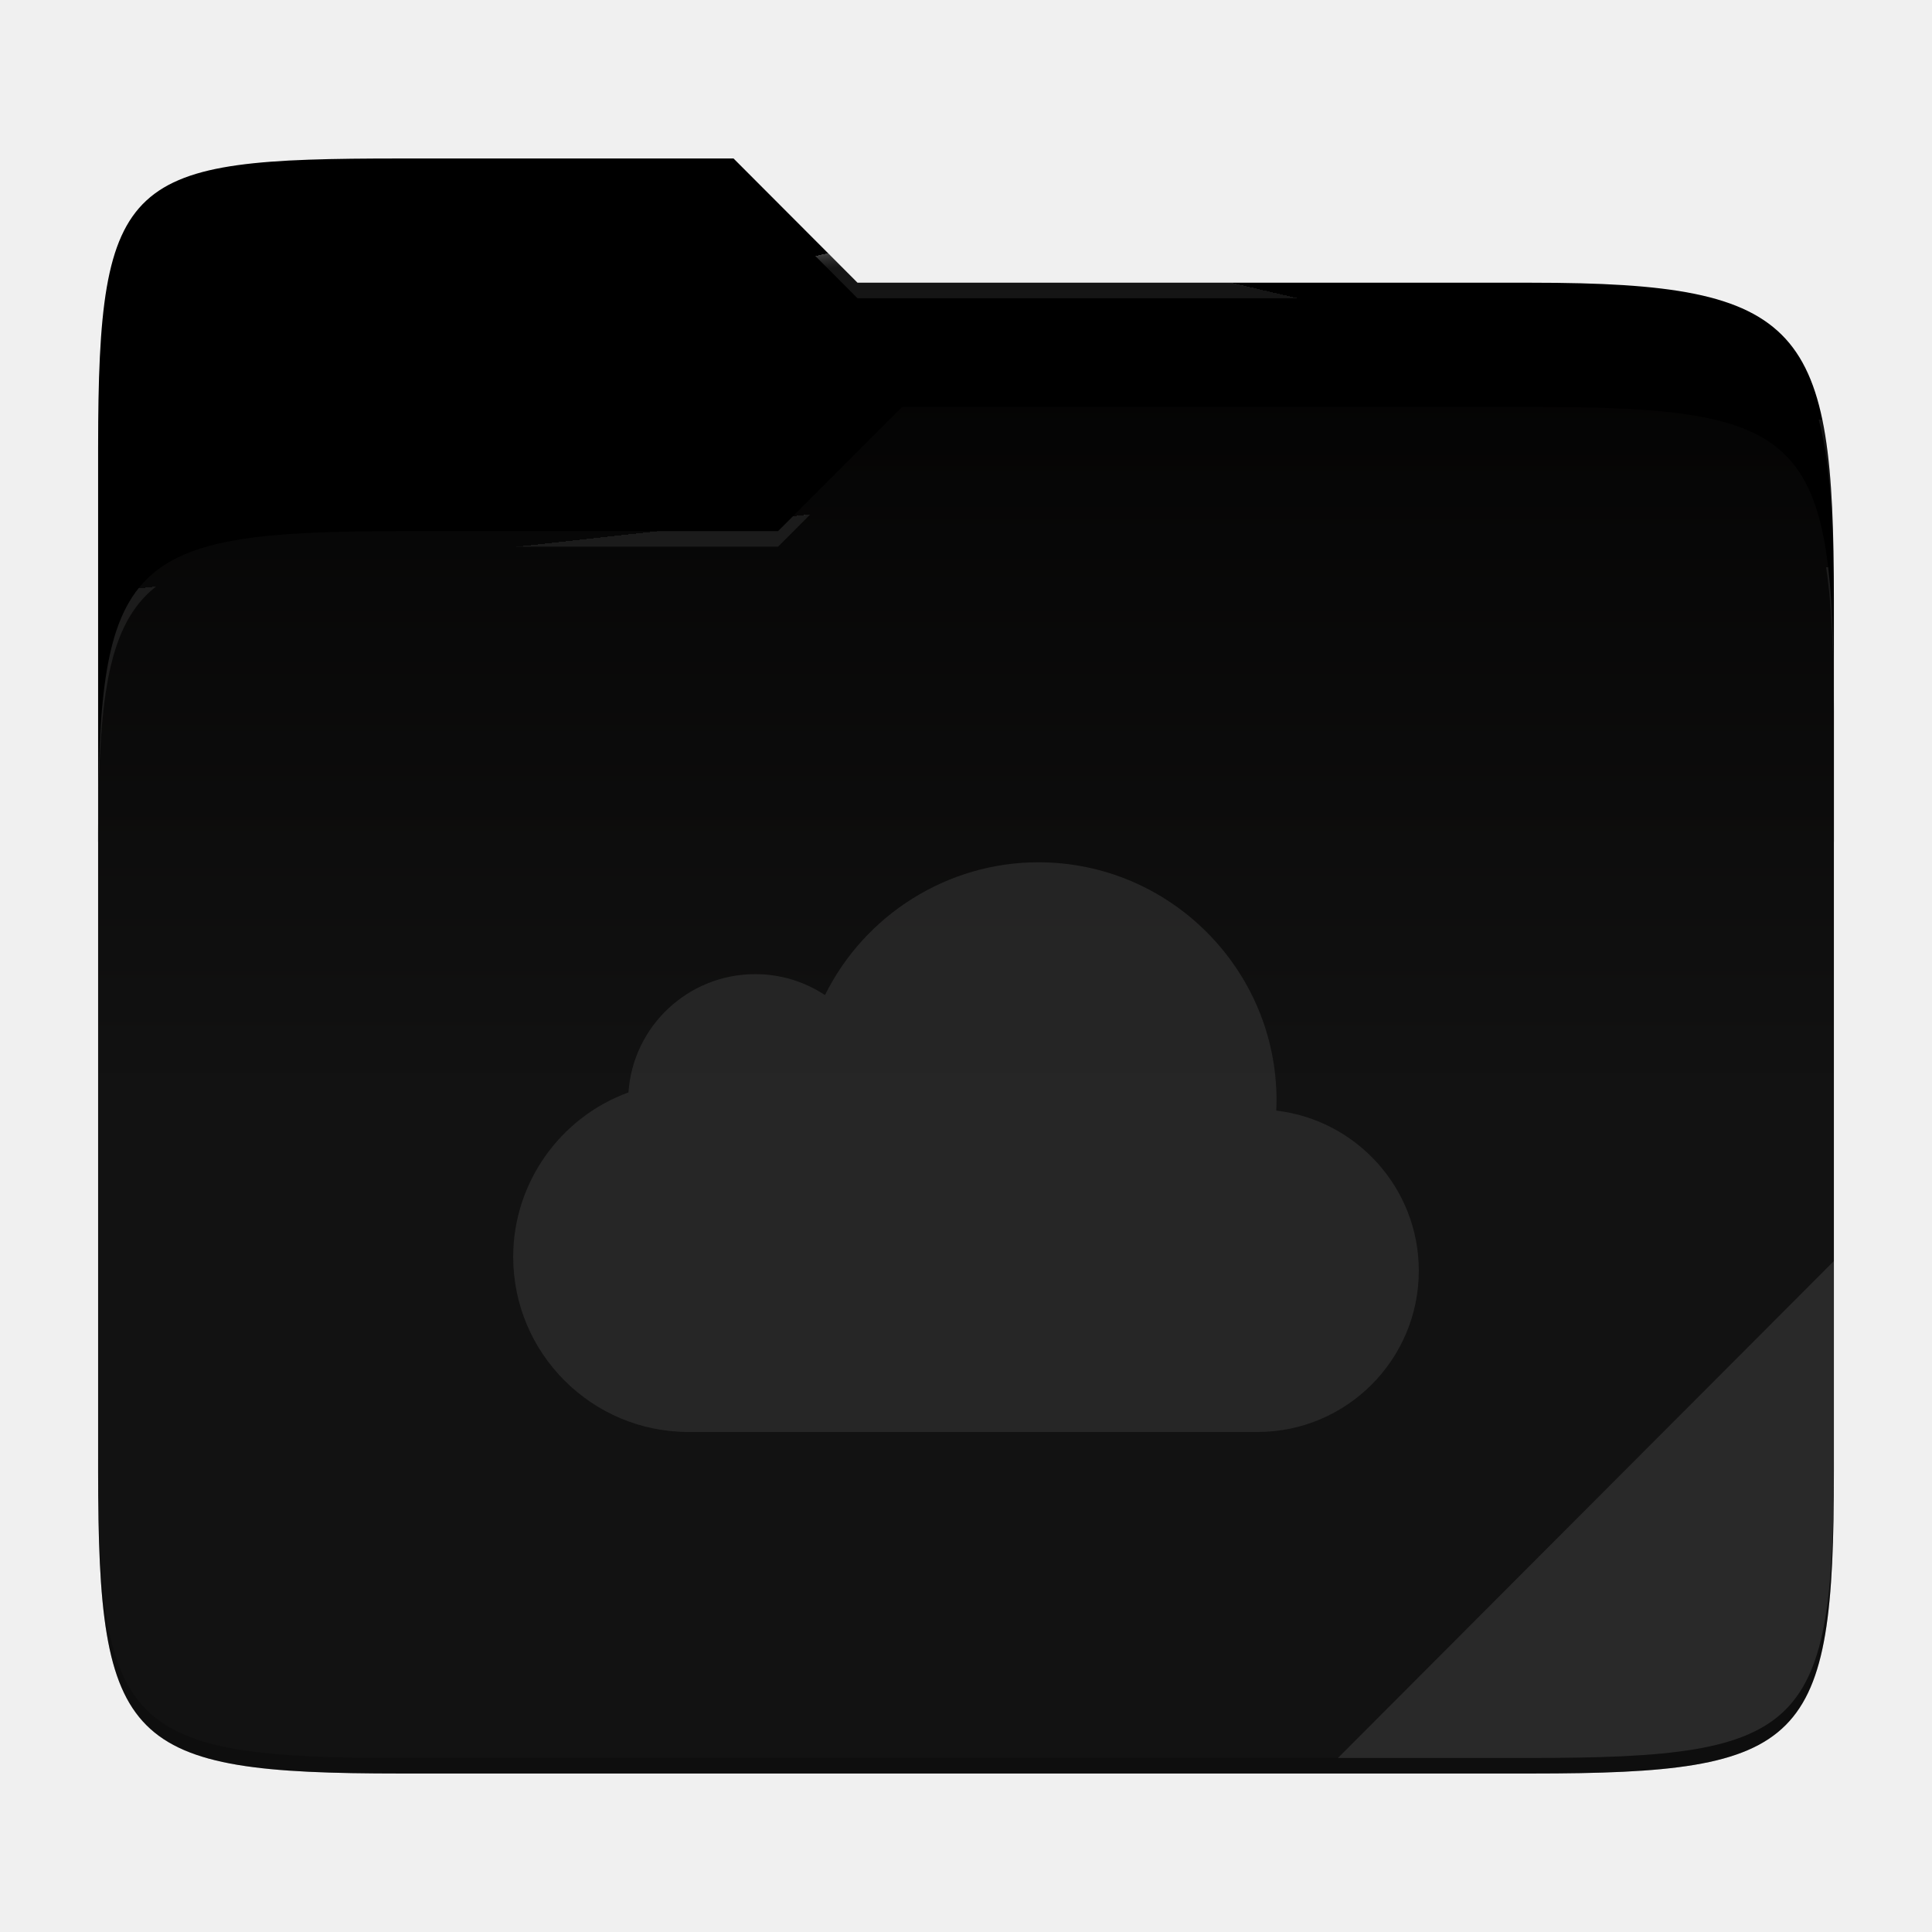
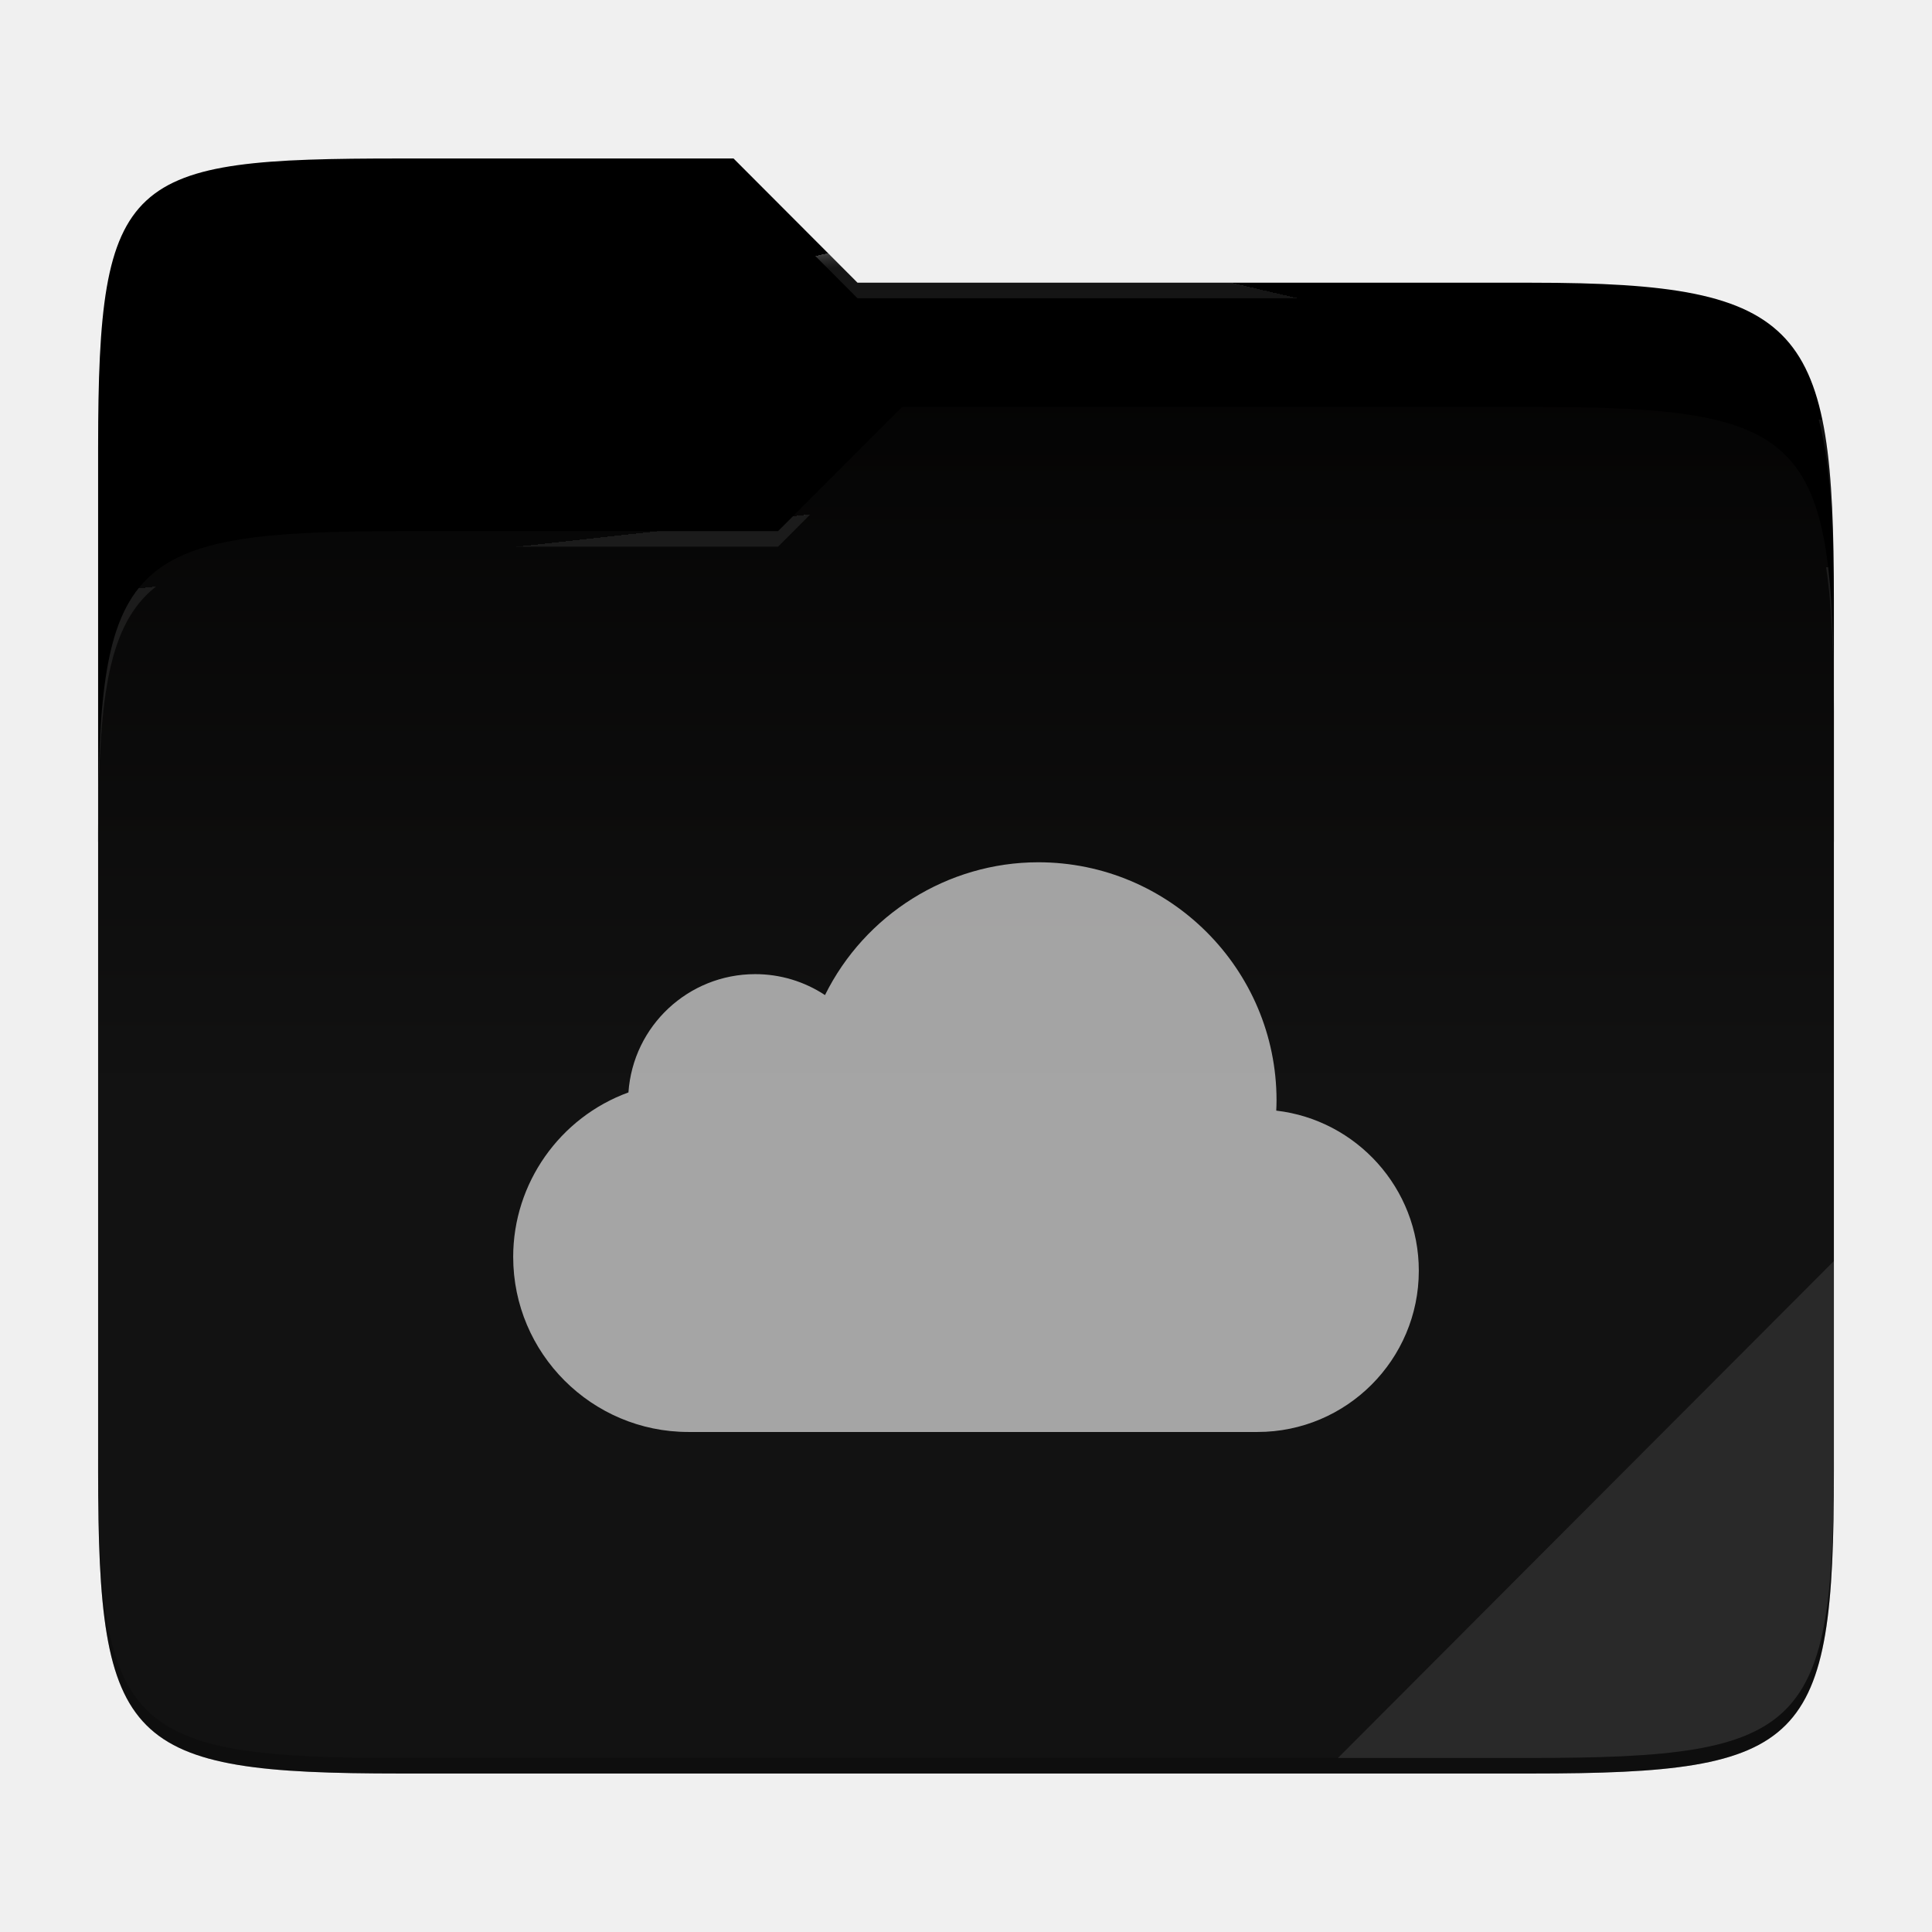
<svg xmlns="http://www.w3.org/2000/svg" style="isolation:isolate" width="256" height="256">
  <path d="M53.039 21C16.724 21 13 23.055 13 59.371v52.167h230V79.563c0-36.316-3.724-42.102-40.039-42.102h-89.336L97.198 21H53.039z" fill="#value_dark" />
  <path d="M53.039 70.384C16.722 70.384 13 74.114 13 110.429v84.524C13 231.269 16.722 235 53.039 235h149.922c36.317 0 40.039-3.731 40.039-40.047V93.969c0-36.316-3.722-40.047-40.039-40.047H119.53l-16.438 16.462H53.039z" fill="#value_light" />
  <linearGradient id="a" y1=".5" x2="0" y2="-.5" gradientTransform="matrix(230 0 0 181.078 13 53.922)" gradientUnits="userSpaceOnUse">
    <stop offset="0%" stop-opacity=".07" stop-color="#fff" />
    <stop offset="67.282%" stop-opacity="0" stop-color="#fcefe8" />
  </linearGradient>
  <path d="M53.039 70.384C16.722 70.384 13 74.114 13 110.429v84.524C13 231.269 16.722 235 53.039 235h149.922c36.317 0 40.039-3.731 40.039-40.047V93.969c0-36.316-3.722-40.047-40.039-40.047H119.53l-16.438 16.462H53.039z" fill="url(#a)" />
  <g opacity=".4">
    <radialGradient id="b" fx=".5" fy=".136" cx=".5" cy=".5" r=".272" gradientTransform="matrix(230 0 0 60.62 13 21)" gradientUnits="userSpaceOnUse">
      <stop offset="0%" stop-color="#fff" />
      <stop offset="100%" stop-opacity=".204" stop-color="#fff" />
    </radialGradient>
    <path d="M53.039 21C16.724 21 13 23.055 13 59.371v2.059c0-36.316 3.724-38.373 40.039-38.373h44.159l16.427 16.461h89.336c36.315 0 40.039 5.786 40.039 42.102v-2.057c0-36.316-3.724-42.102-40.039-42.102h-89.336L97.198 21H53.039z" fill="url(#b)" />
  </g>
  <g opacity=".4">
    <radialGradient id="c" fx=".482" fy=".211" cx=".5" cy=".5" r=".272" gradientTransform="matrix(230 0 0 58.565 13 53.922)" gradientUnits="userSpaceOnUse">
      <stop offset="0%" stop-color="#fff" />
      <stop offset="100%" stop-opacity=".204" stop-color="#fff" />
    </radialGradient>
    <path d="M119.53 53.922l-16.438 16.462H53.039C16.724 70.384 13 74.112 13 110.427v2.06c0-36.316 3.724-40.046 40.039-40.046h50.053l16.438-16.46h83.431c36.315 0 40.039 3.727 40.039 40.043v-2.057c0-36.316-3.724-40.045-40.039-40.045H119.53z" fill="url(#c)" />
  </g>
  <path d="M243 167.096l-65.715 65.845h25.676c36.315 0 40.039-3.727 40.039-40.043v-25.802z" fill="#FFF" opacity=".1" />
  <path d="M13 192.898v2.057C13 231.271 16.724 235 53.039 235h149.922c36.315 0 40.039-3.729 40.039-40.045v-2.057c0 36.316-3.724 40.043-40.039 40.043H53.039c-36.315 0-40.039-3.727-40.039-40.043z" opacity=".2" />
  <g opacity=".62">
-     <path d="M169.11 147.163c.019-.461.038-.912.038-1.351 0-17.4-14.167-31.556-31.567-31.556-12.019 0-22.997 6.946-28.265 17.597a16.737 16.737 0 0 0-9.264-2.774c-8.84.009-16.168 6.853-16.781 15.672C74.197 148.056 68 156.765 68 166.543c0 12.785 10.416 23.201 23.213 23.201h75.422c11.784 0 21.365-9.581 21.365-21.365 0-10.942-8.268-19.987-18.89-21.216z" fill="#323232" />
+     <path d="M169.11 147.163c.019-.461.038-.912.038-1.351 0-17.4-14.167-31.556-31.567-31.556-12.019 0-22.997 6.946-28.265 17.597a16.737 16.737 0 0 0-9.264-2.774c-8.84.009-16.168 6.853-16.781 15.672C74.197 148.056 68 156.765 68 166.543c0 12.785 10.416 23.201 23.213 23.201h75.422c11.784 0 21.365-9.581 21.365-21.365 0-10.942-8.268-19.987-18.89-21.216z" fill="#FFF" />
  </g>
</svg>
